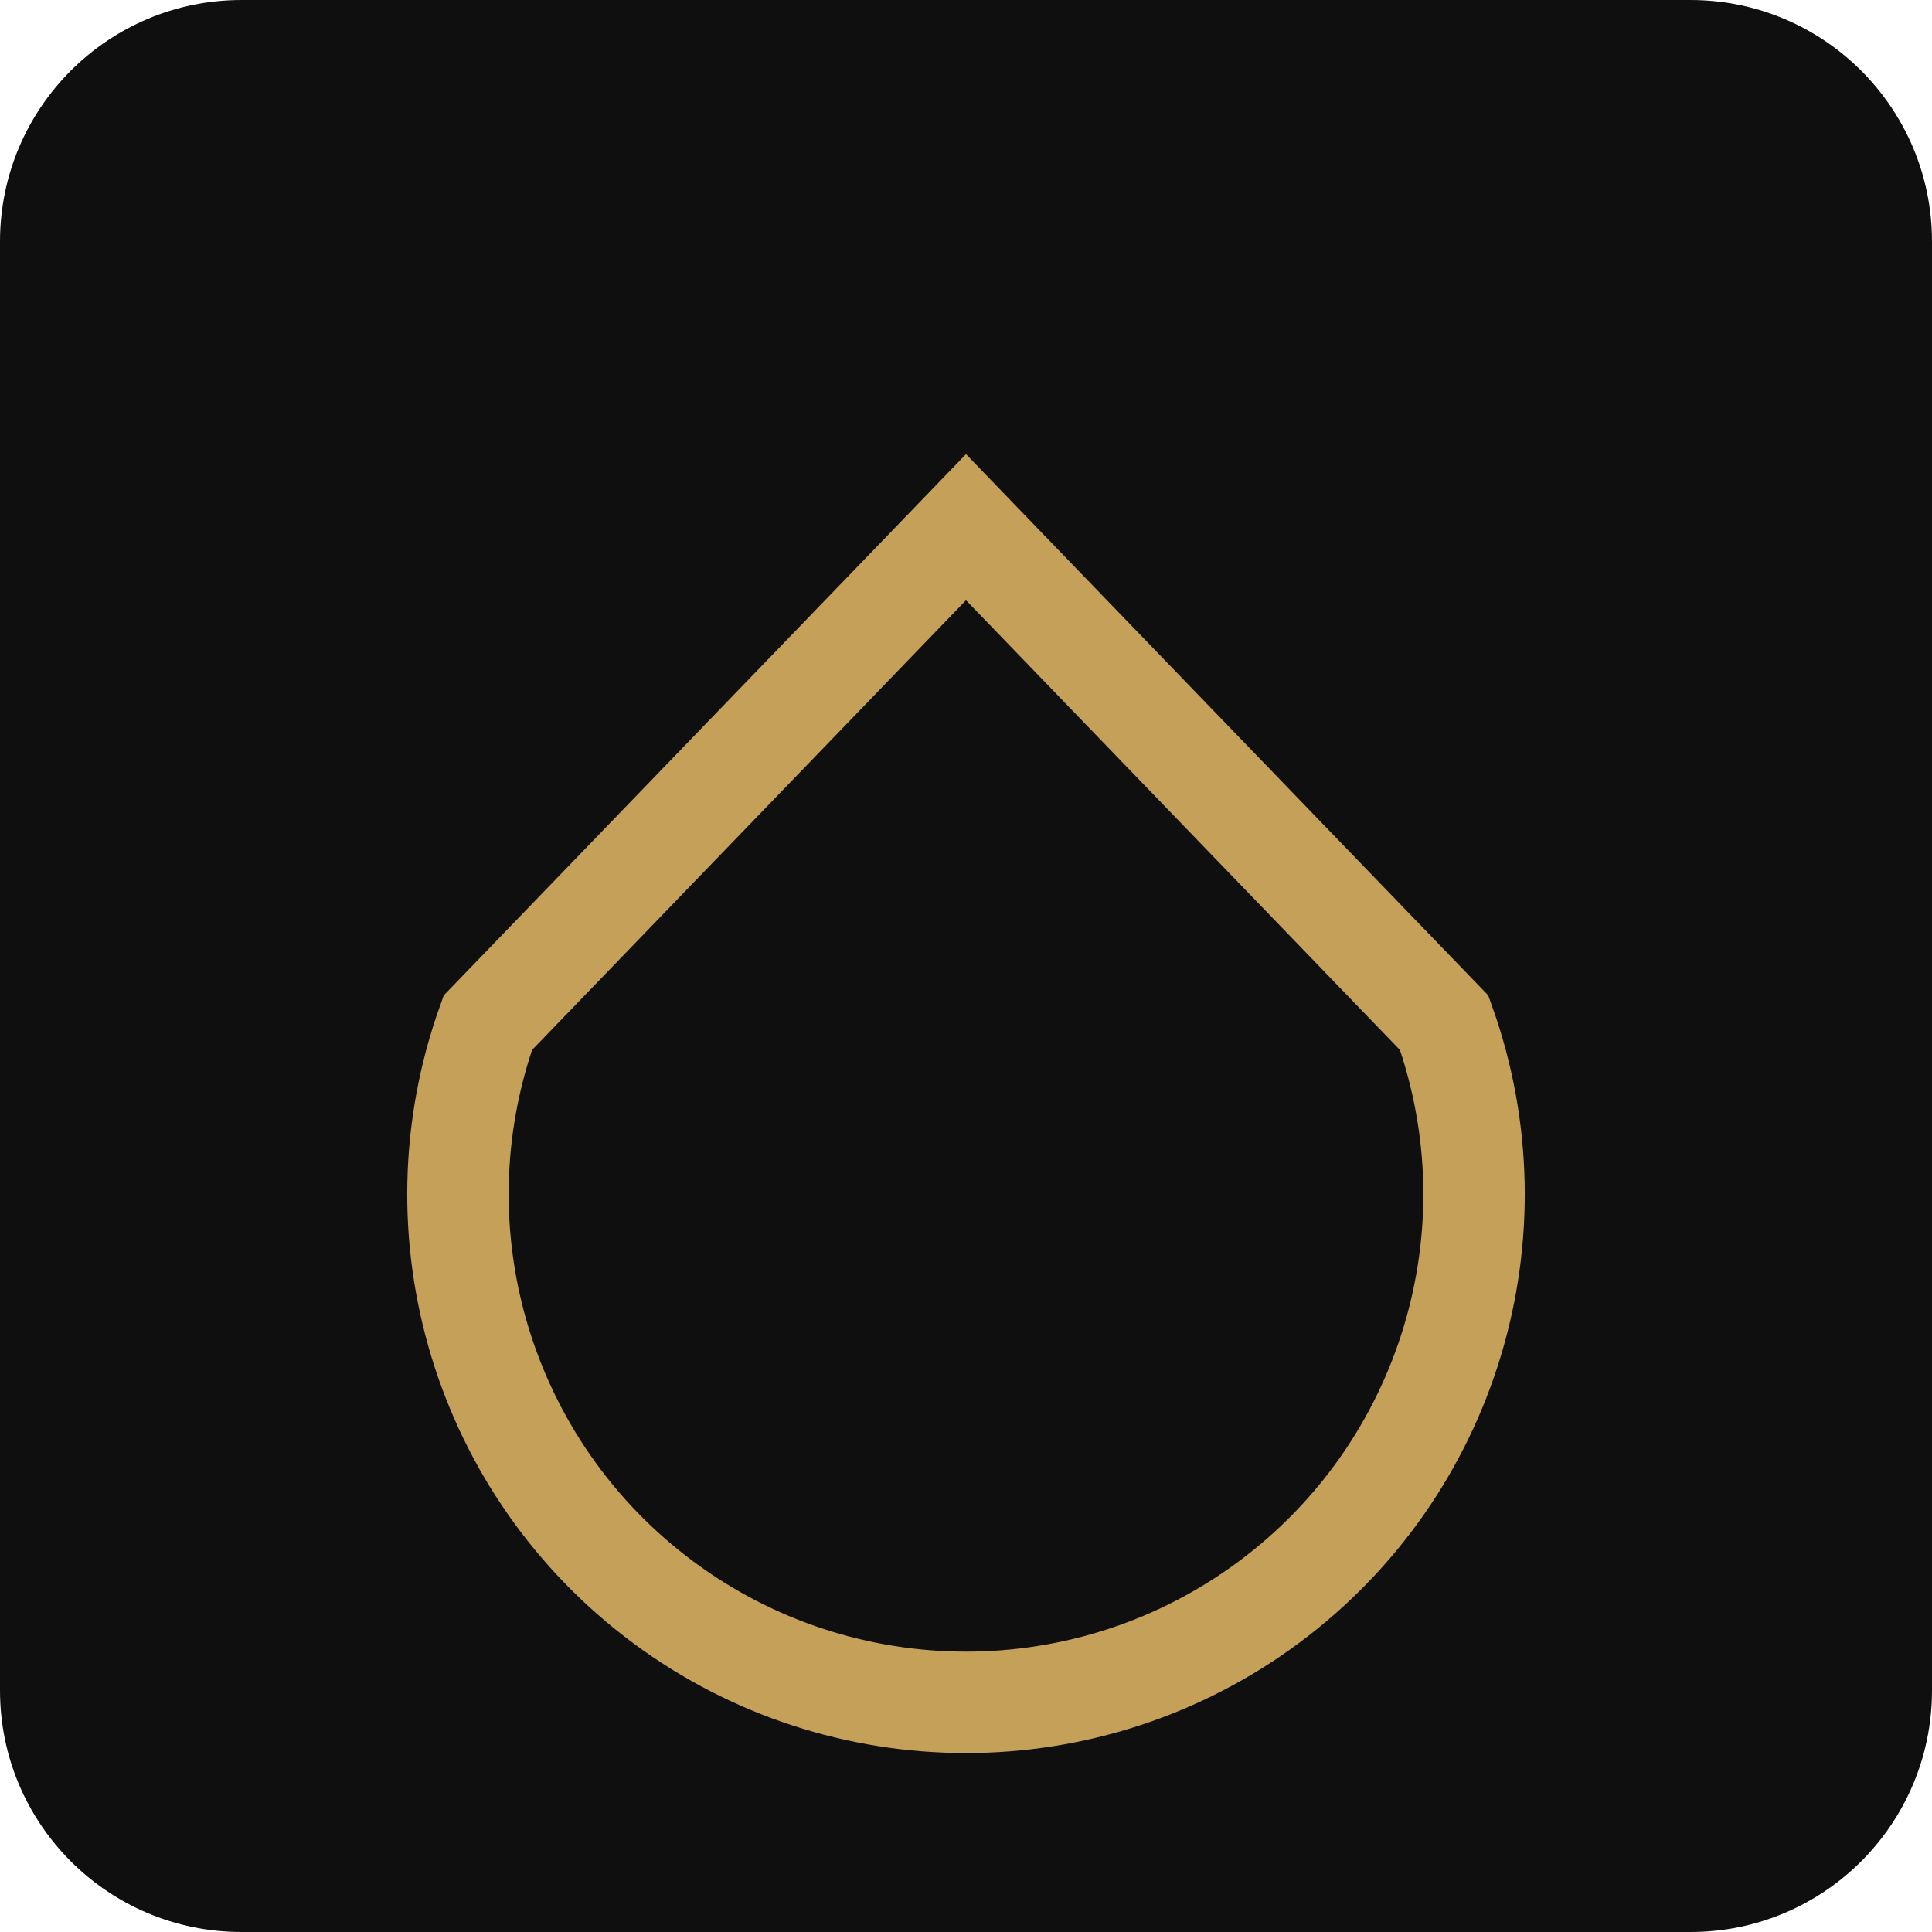
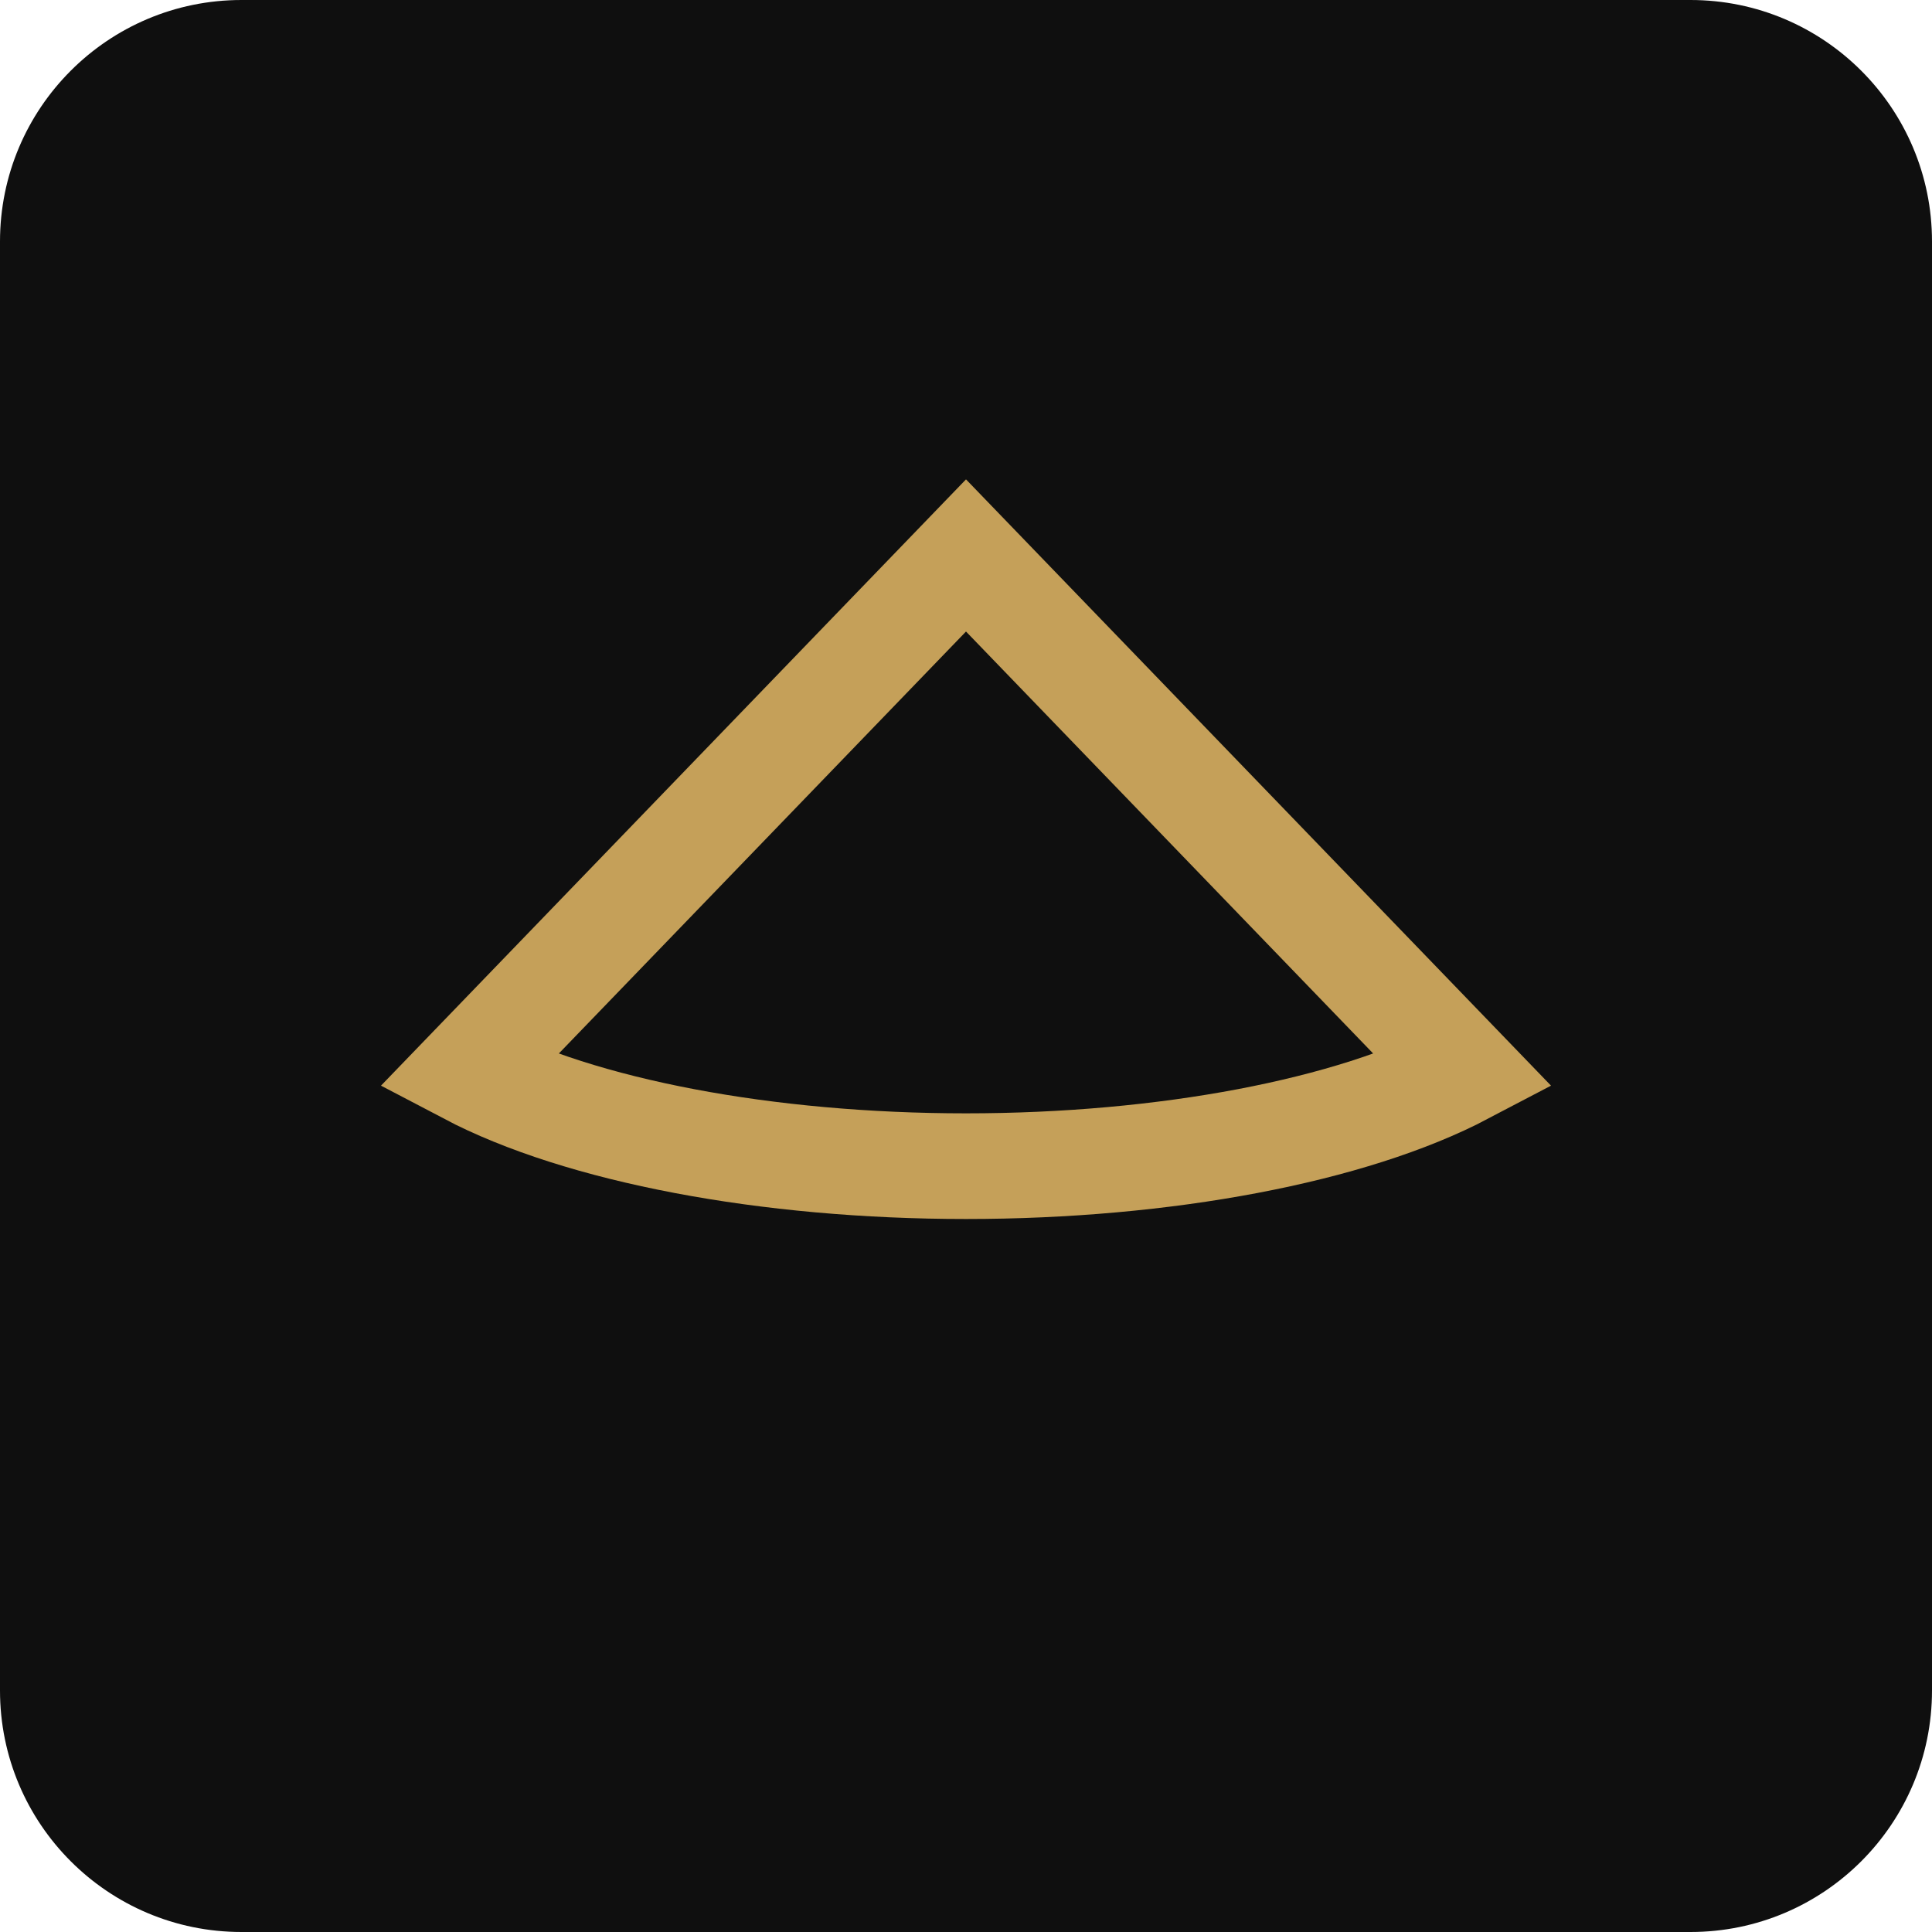
<svg xmlns="http://www.w3.org/2000/svg" viewBox="0 0 32 32" fill="none">
  <rect width="32" height="32" rx="4" fill="#0F0F0F" />
-   <g transform="translate(16 15.5) scale(0.48) translate(-28 -18.5)">
-     <path d="M28 4.4 L44.5 21.5 A17.53 17.53 0 1 1 11.5 21.5 Z" stroke="#C5A059" stroke-width="3.5" stroke-linejoin="miter" stroke-miterlimit="10" fill="none" />
+   <g transform="translate(16 15.5) scale(0.5) translate(-28 -17)">
+     <path d="M28 4.4 L44.5 21.5 A20 7.2 0 0 1 11.5 21.5 Z" stroke="#C5A059" stroke-width="3.5" stroke-linejoin="miter" stroke-miterlimit="10" fill="none" />
  </g>
</svg>
